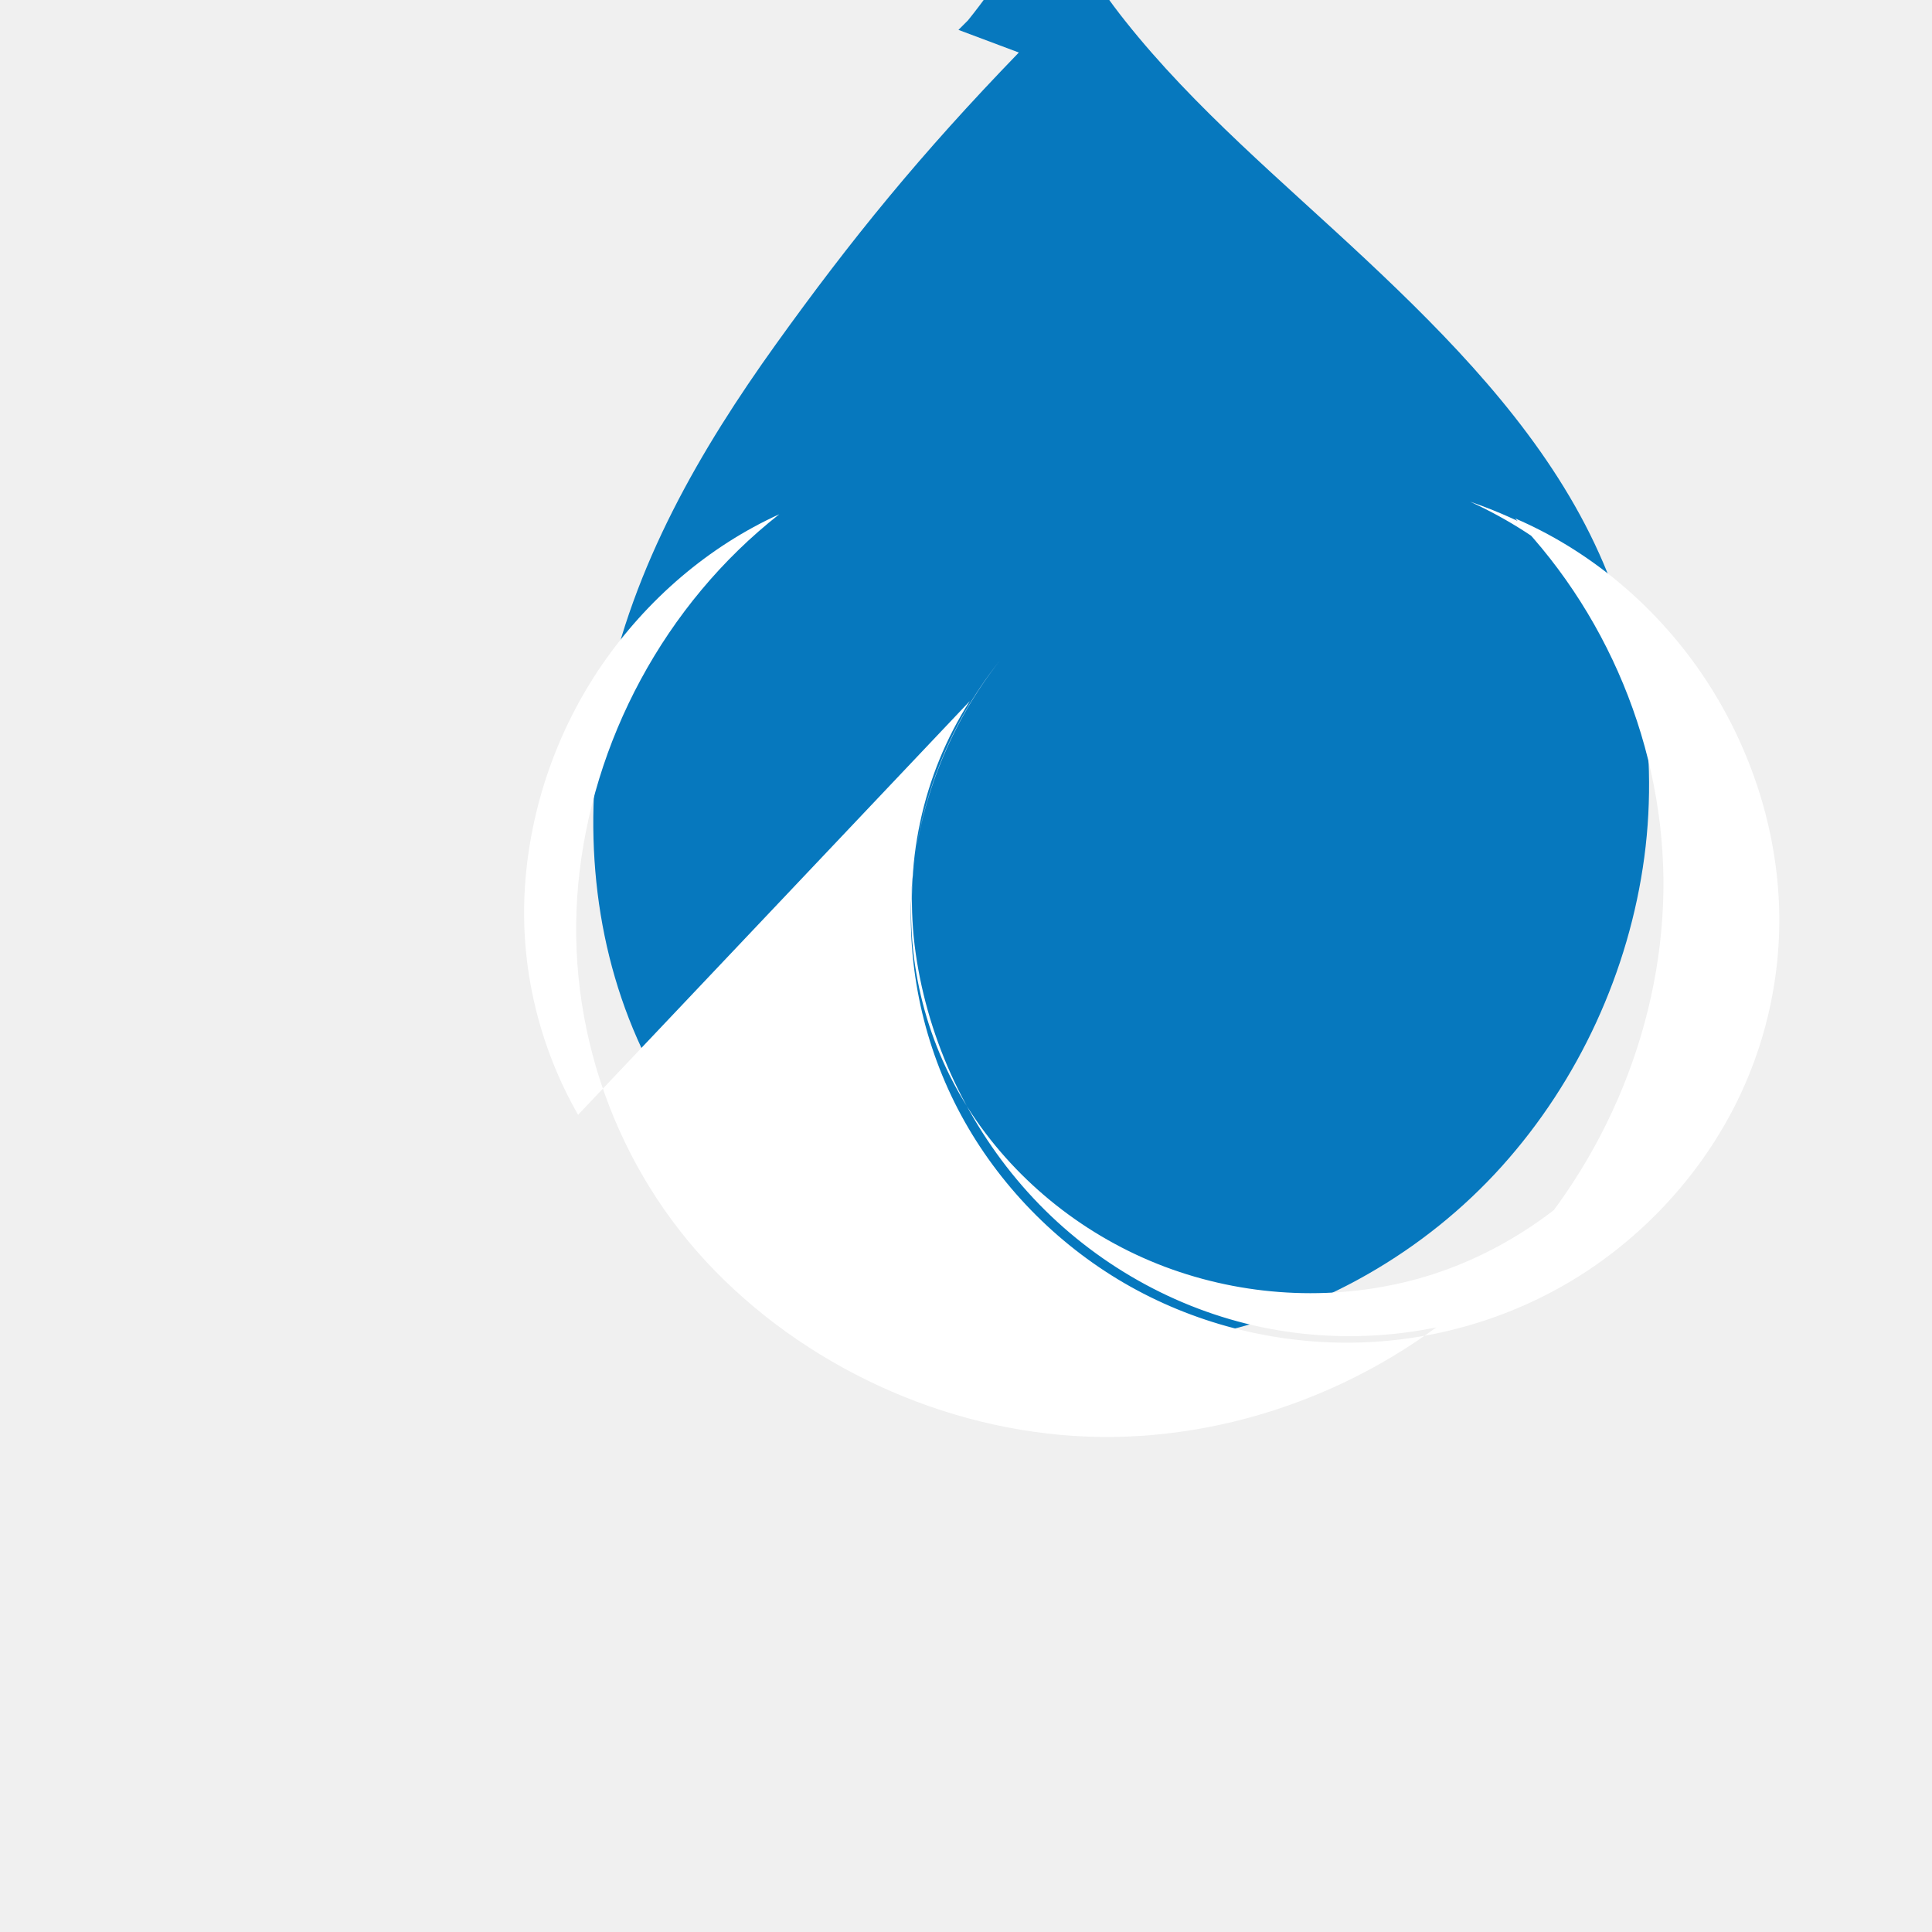
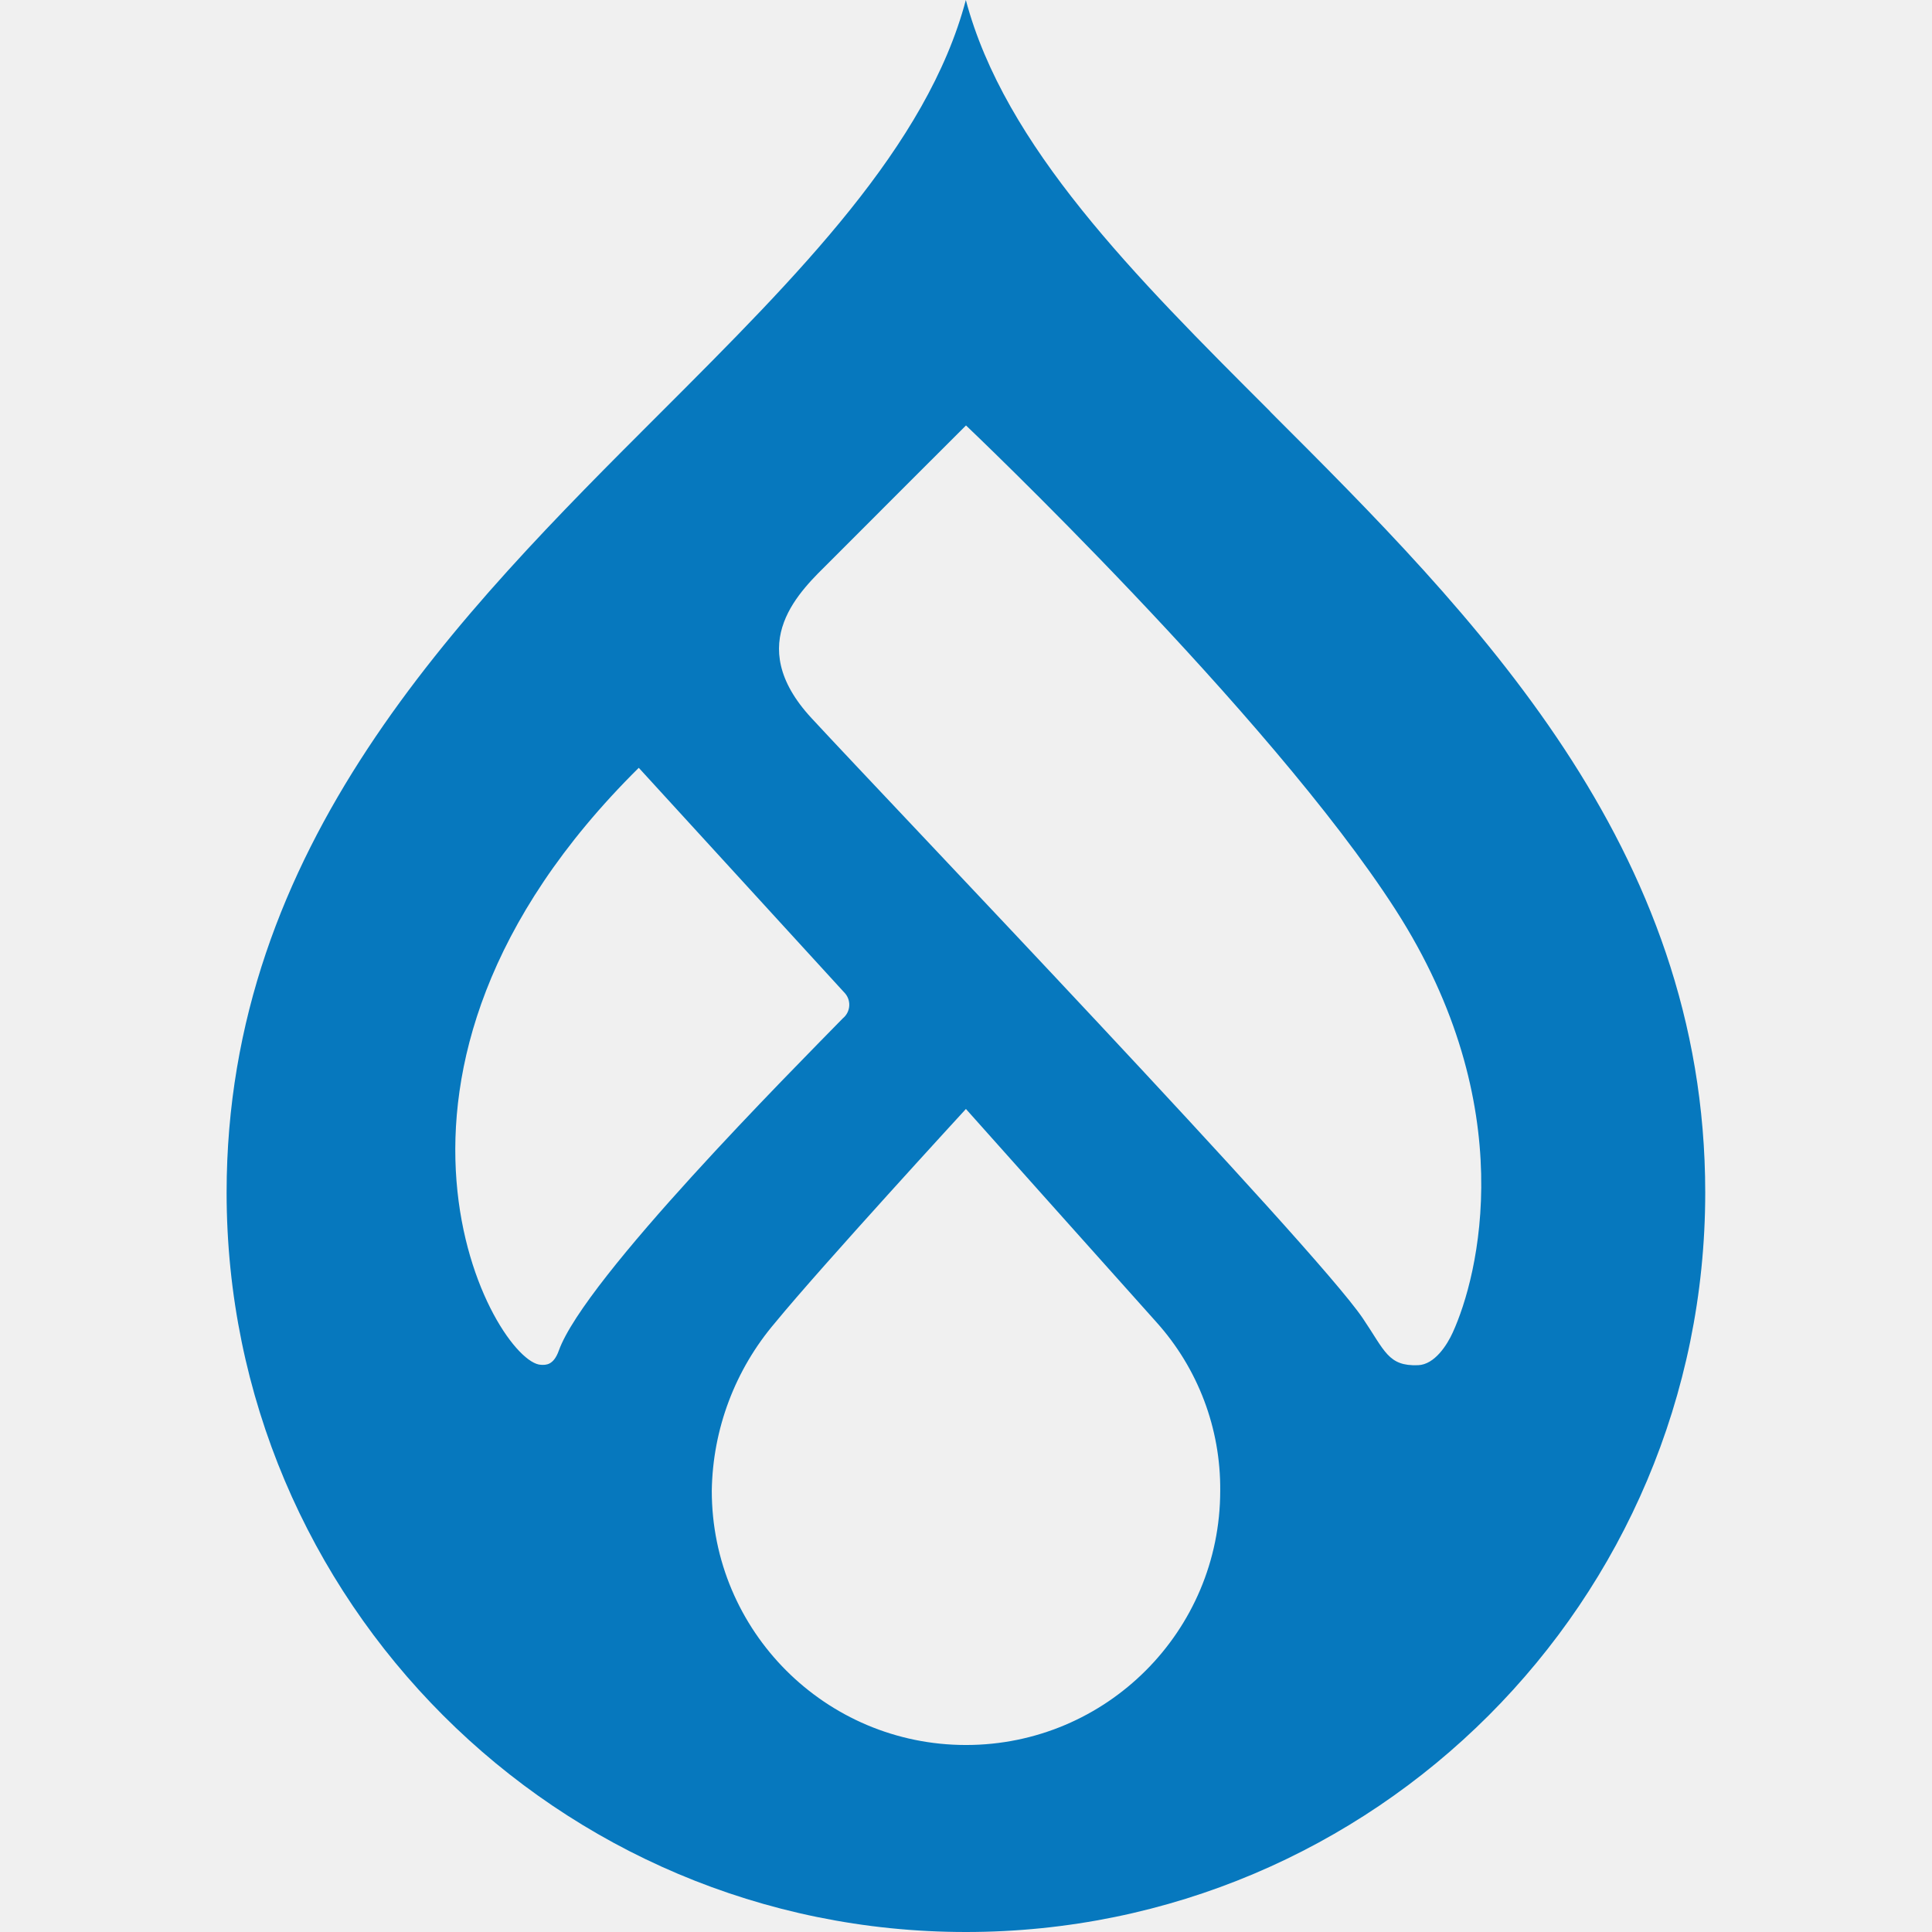
- <svg xmlns="http://www.w3.org/2000/svg" viewBox="0 0 128 128">
-   <path d="M67.5 3.48c-6.51 6.73-11.08 12.34-16.11 19.35-4.99 6.96-9.45 14.62-11.24 23.41-1.54 7.56-1.04 15.52 2.07 22.58 3.11 7.07 8.67 13.05 15.48 16.58 6.81 3.53 14.85 4.59 22.32 3.04 7.46-1.55 14.37-5.49 19.48-11.17 5.1-5.67 8.43-12.93 9.44-20.48 1.01-7.56-.43-15.33-3.92-22.03-3.49-6.7-8.96-12.35-14.53-17.57-5.56-5.21-11.35-10.01-15.95-15.81-2.03-2.55-3.71-5.32-5.03-8.26-.03-.05-.08-.1-.14-.1-.05 0-.1.05-.13.1-1.35 2.93-3.07 5.7-5.11 8.23l-.63.63z" fill="#0678BE" />
-   <path d="M38.3 73.86c-2.62-4.58-3.87-9.88-3.52-15.13.35-5.25 2.13-10.35 5.1-14.68 2.98-4.33 7.05-7.84 11.75-9.98-7.59 5.96-12.44 15.07-13.32 24.51-.88 9.44 2.47 18.89 9.08 25.64 6.61 6.75 16.06 10.86 25.5 10.98 9.44.12 18.89-3.67 25.75-10.16 6.87-6.49 11.15-15.68 11.54-25.11.39-9.43-3.29-18.84-9.79-25.58 4.76 2.05 8.93 5.48 11.99 9.76 3.06 4.29 4.97 9.37 5.41 14.61.44 5.24-.68 10.56-3.19 15.19-2.51 4.63-6.34 8.56-10.9 11.19-4.56 2.63-9.83 3.97-15.12 3.85-5.29-.12-10.51-1.66-14.95-4.46-4.44-2.8-8.09-6.81-10.4-11.47-2.31-4.66-3.27-9.96-2.75-15.09.53-5.13 2.55-10.08 5.75-14.15-3.42 4.29-5.47 9.61-5.82 15.07-.35 5.47 1.18 10.93 4.29 15.41 3.12 4.48 7.71 7.98 12.95 9.84 5.24 1.86 11.01 2.09 16.33.61 5.31-1.48 10.17-4.78 13.68-9.16 3.51-4.38 5.67-9.82 6.07-15.43.4-5.61-.96-11.25-3.9-15.99-2.94-4.74-7.35-8.58-12.43-10.89 5.57 1.9 10.45 5.37 13.99 9.94 3.54 4.57 5.74 10.25 6.09 16.02.36 5.77-1.09 11.53-4.18 16.35-3.09 4.82-7.72 8.69-13.09 10.87-5.37 2.19-11.45 2.7-17.16 1.39-5.71-1.31-10.99-4.43-14.95-8.82-3.96-4.39-6.59-9.97-7.43-15.81-.84-5.84.43-11.82 3.58-16.73z" fill="#FFFFFF" />
+ <svg xmlns="http://www.w3.org/2000/svg" fill="#0678BE" role="img" viewBox="0 0 24 24">
+   <path d="M15.78 5.113C14.09 3.425 12.48 1.815 11.998 0c-.48 1.815-2.09 3.425-3.778 5.113-2.534 2.53-5.405 5.4-5.405 9.702a9.184 9.185 0 1018.368 0c0-4.303-2.871-7.171-5.405-9.702M6.72 16.954c-.563-.019-2.64-3.6 1.215-7.416l2.55 2.788a.218.218 0 01-.016.325c-.61.625-3.204 3.227-3.527 4.126-.066.186-.164.18-.222.177M12 21.677a3.158 3.158 0 01-3.158-3.159 3.291 3.291 0 01.787-2.087c.57-.696 2.37-2.655 2.37-2.655s1.774 1.988 2.367 2.649a3.09 3.09 0 01.792 2.093A3.158 3.158 0 0112 21.677m6.046-5.123c-.068.15-.223.398-.431.405-.371.014-.411-.177-.686-.583-.604-.892-5.864-6.39-6.848-7.455-.866-.935-.122-1.595.223-1.94C10.736 6.547 12 5.285 12 5.285s3.766 3.574 5.336 6.016c1.57 2.443 1.029 4.556.71 5.253" />
</svg>
